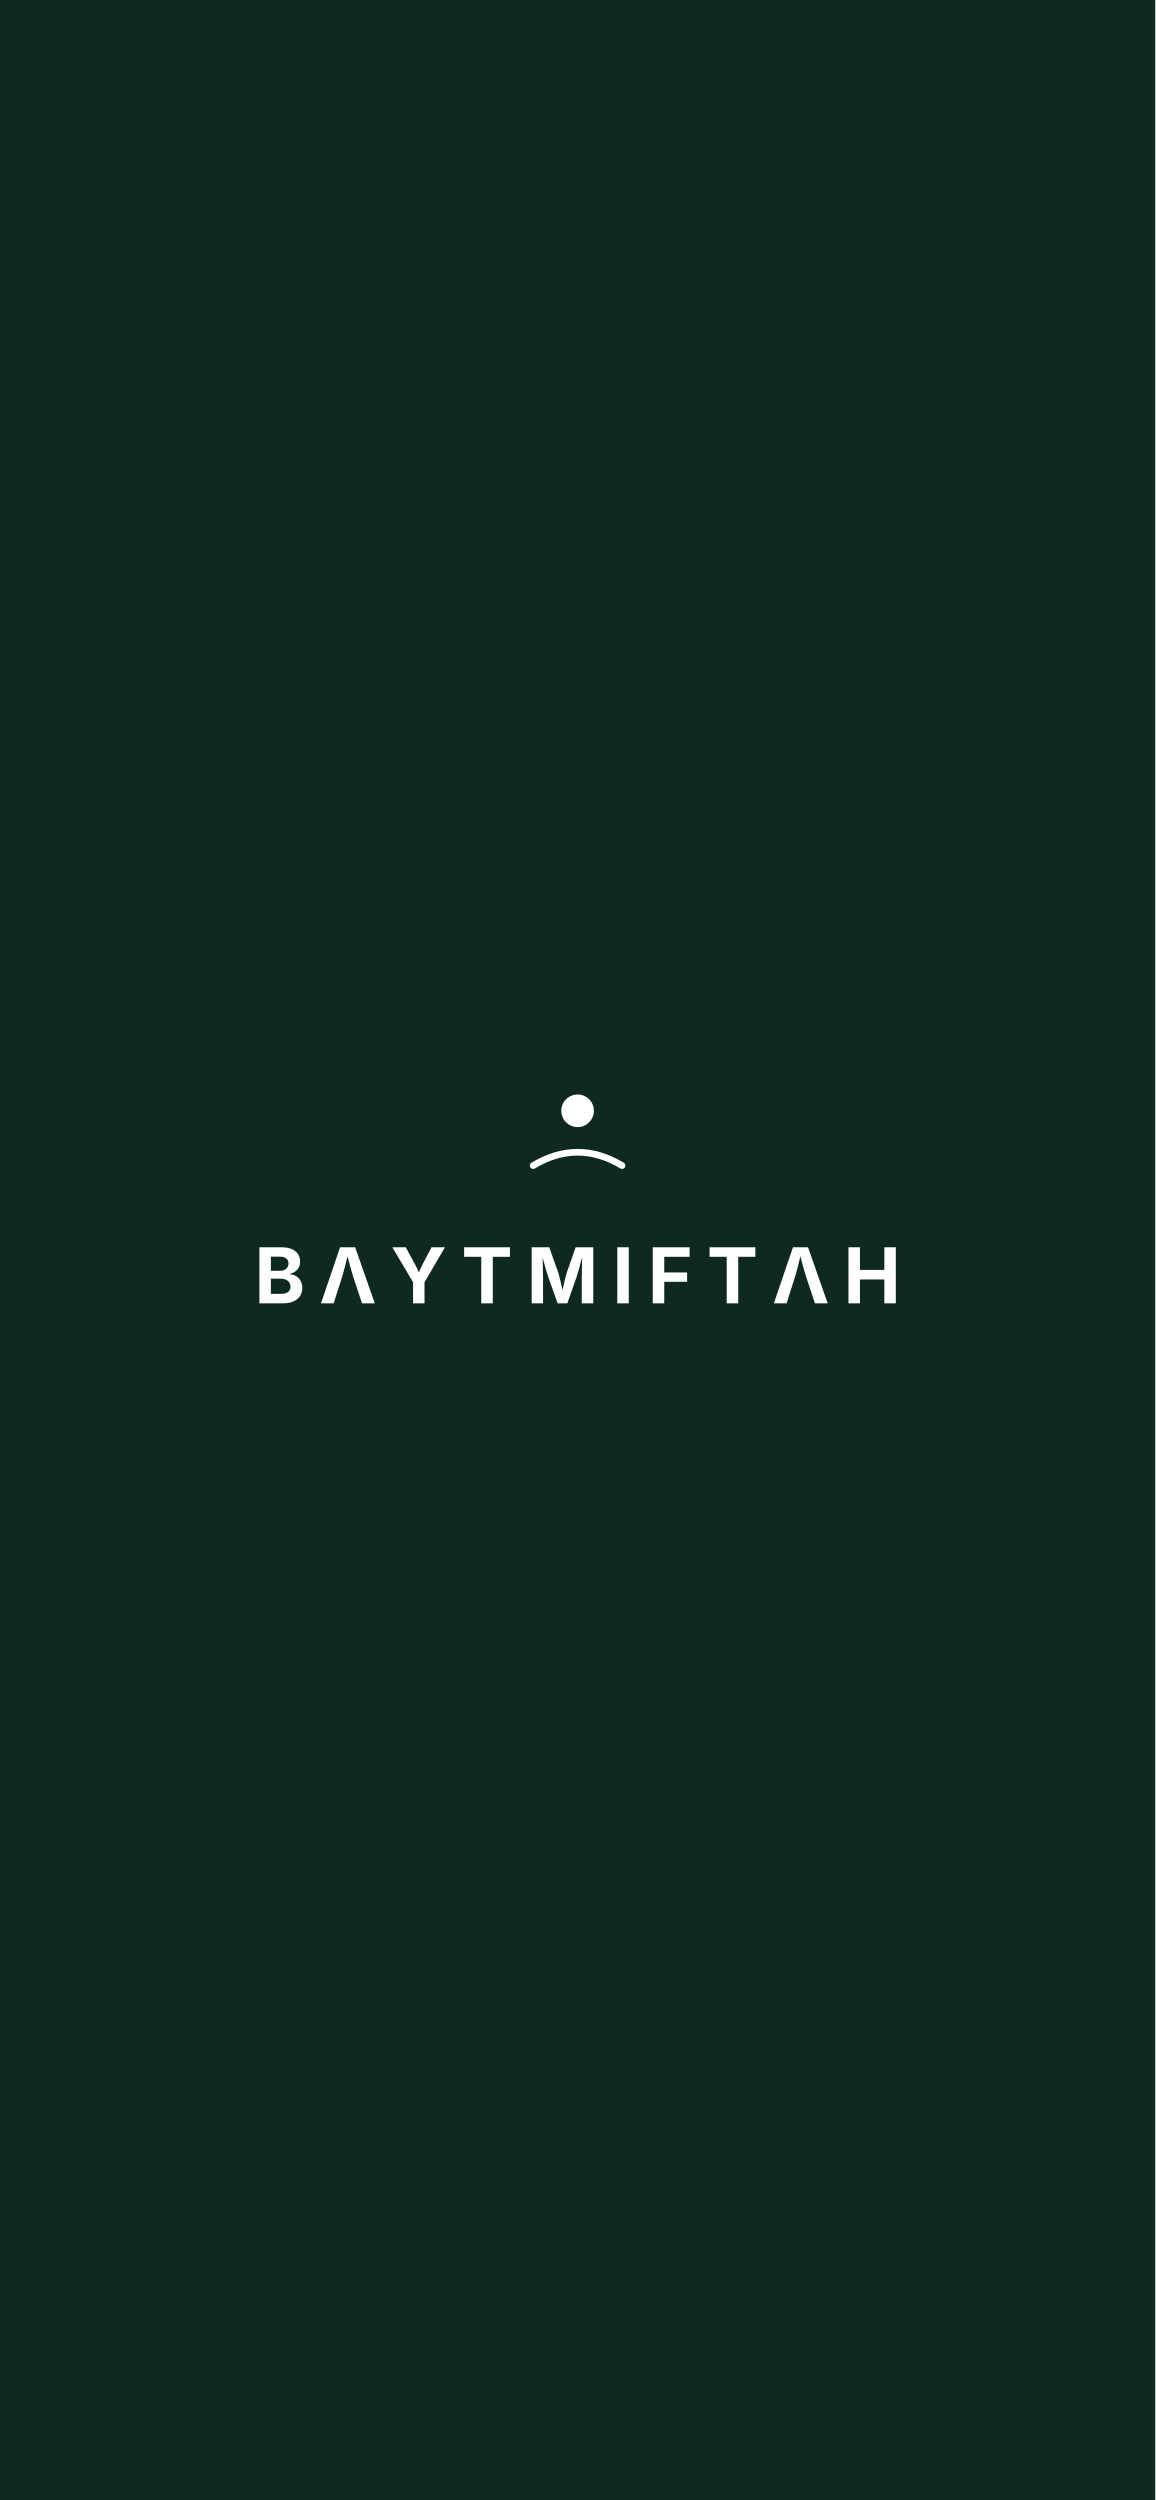
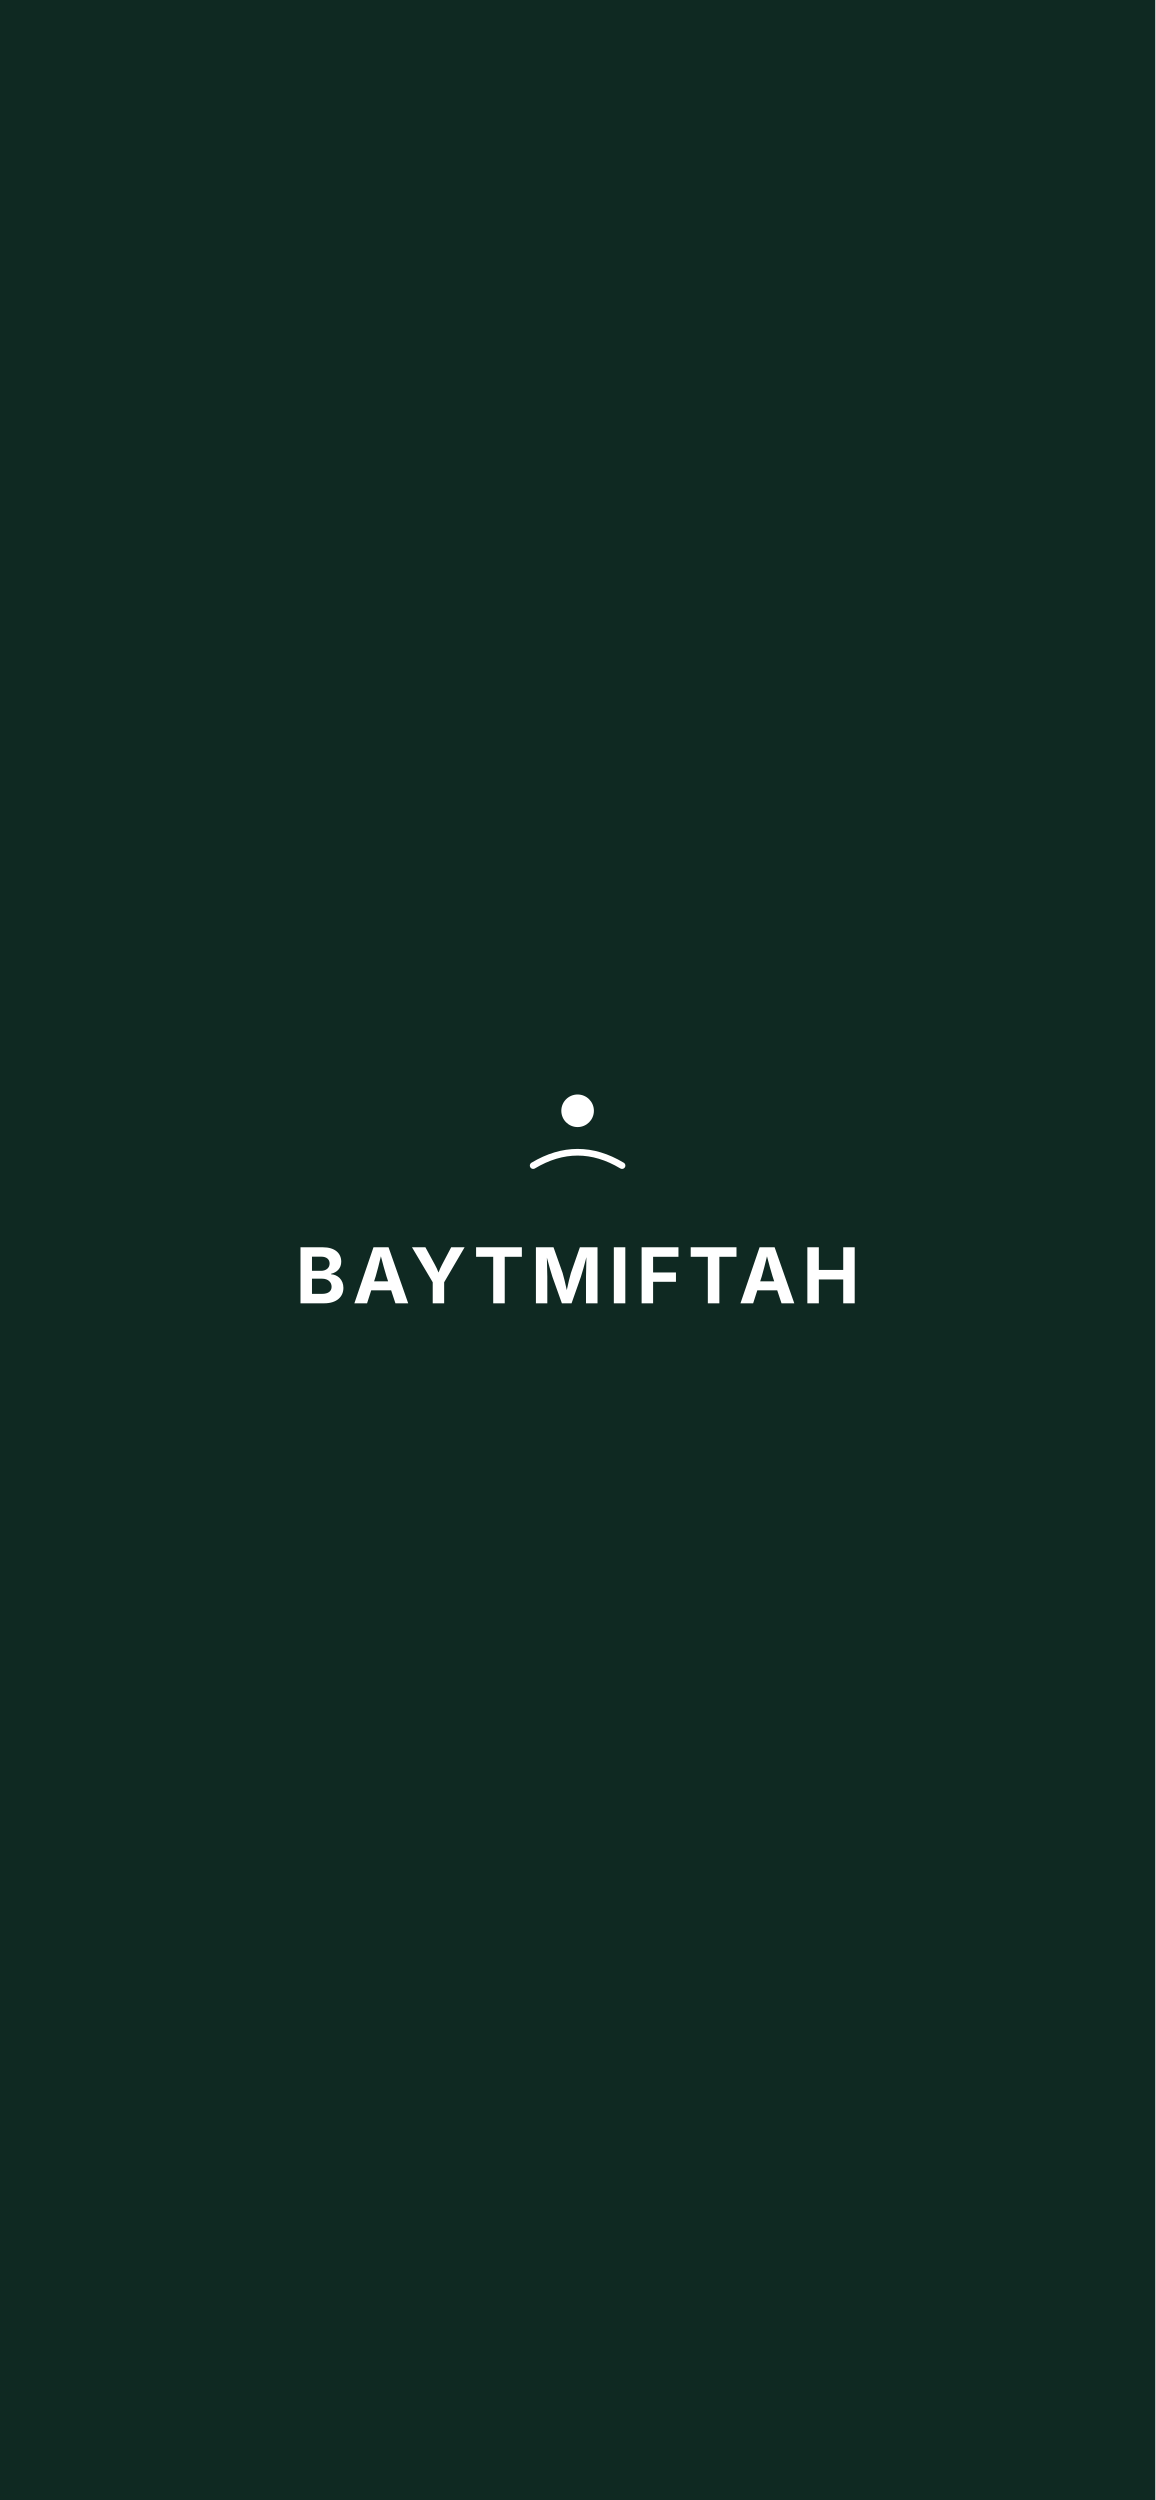
<svg xmlns="http://www.w3.org/2000/svg" viewBox="0 0 390 844" fill="none" role="img" aria-label="BaytMiftah">
  <rect width="390" height="844" fill="#0F2922" />
  <g transform="translate(171 360)">
    <circle cx="24" cy="15" r="5.5" fill="#FFFFFF" />
    <path d="M9 33.5Q24 24.5 39 33.5" stroke="#FFFFFF" stroke-width="2.25" stroke-linecap="round" />
  </g>
-   <text x="195" y="440" fill="#FFFFFF" font-family="Inter, Arial, sans-serif" font-size="26" font-weight="700" letter-spacing="0.18em" text-anchor="middle">BΛYTMIFTΛH</text>
+   <text x="195" y="440" fill="#FFFFFF" font-family="Inter, Arial, sans-serif" font-size="26" font-weight="700" letter-spacing="0.08em" text-anchor="middle">BAYTMIFTAH</text>
</svg>
